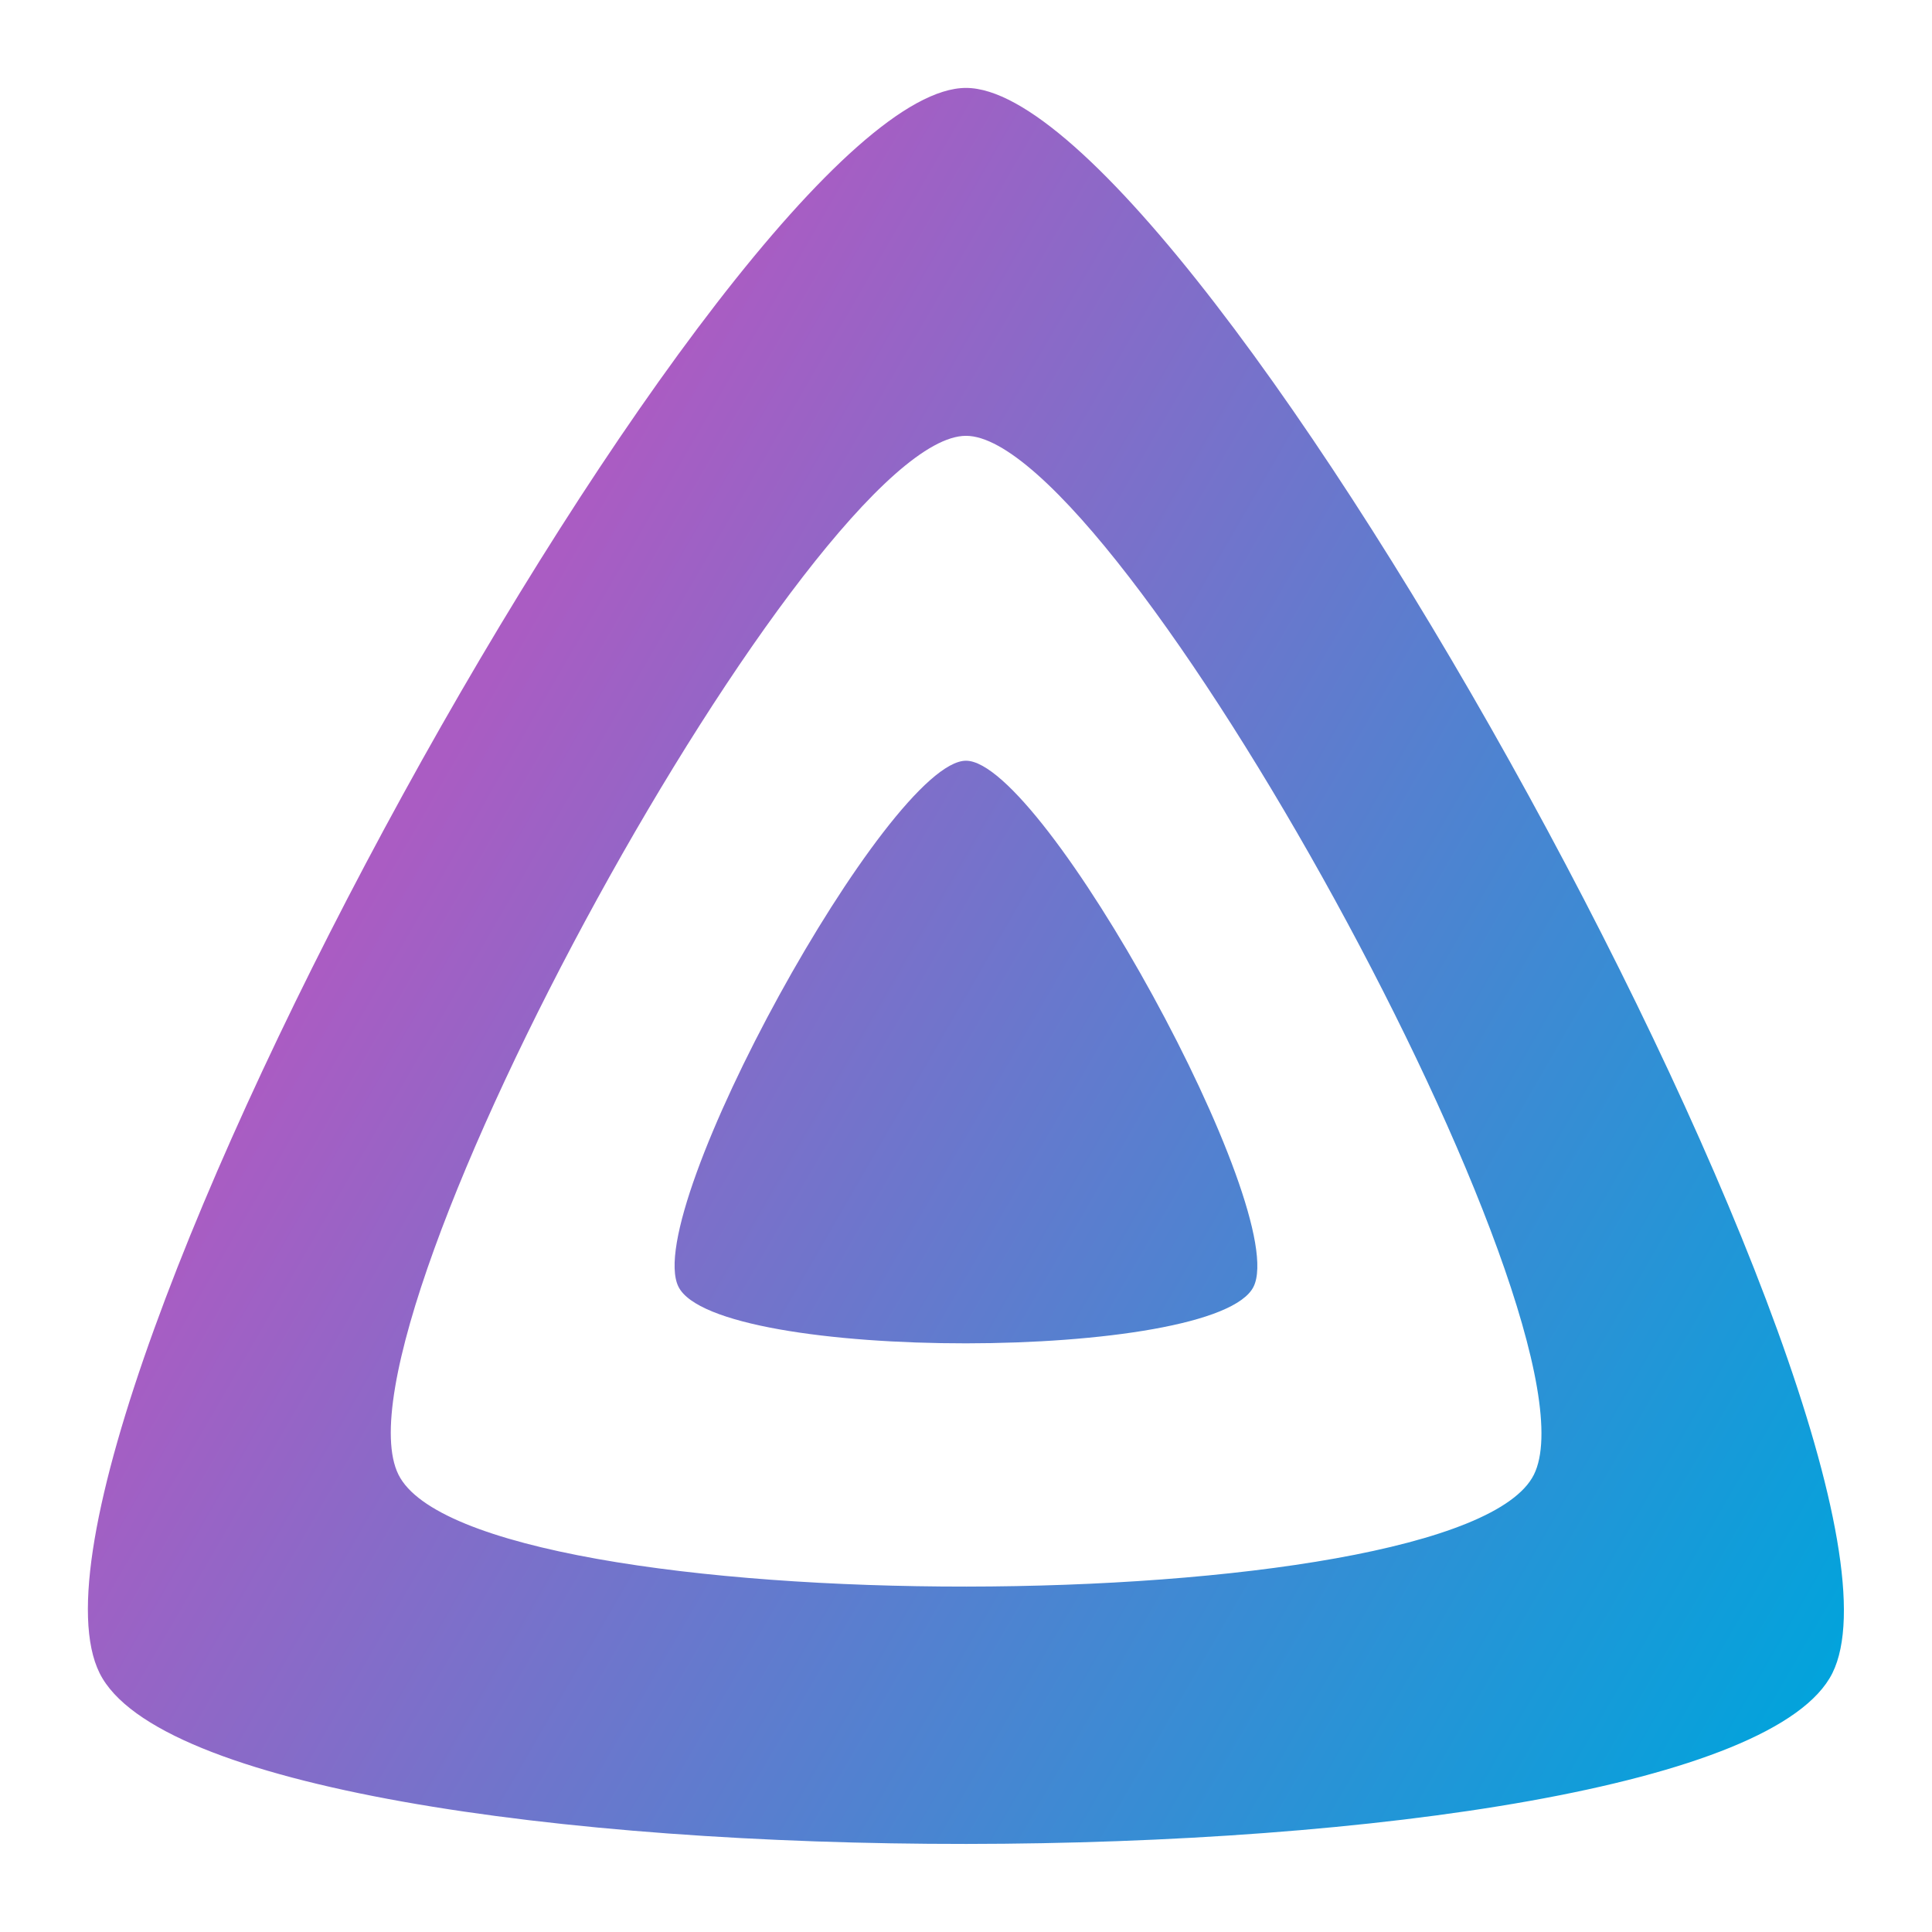
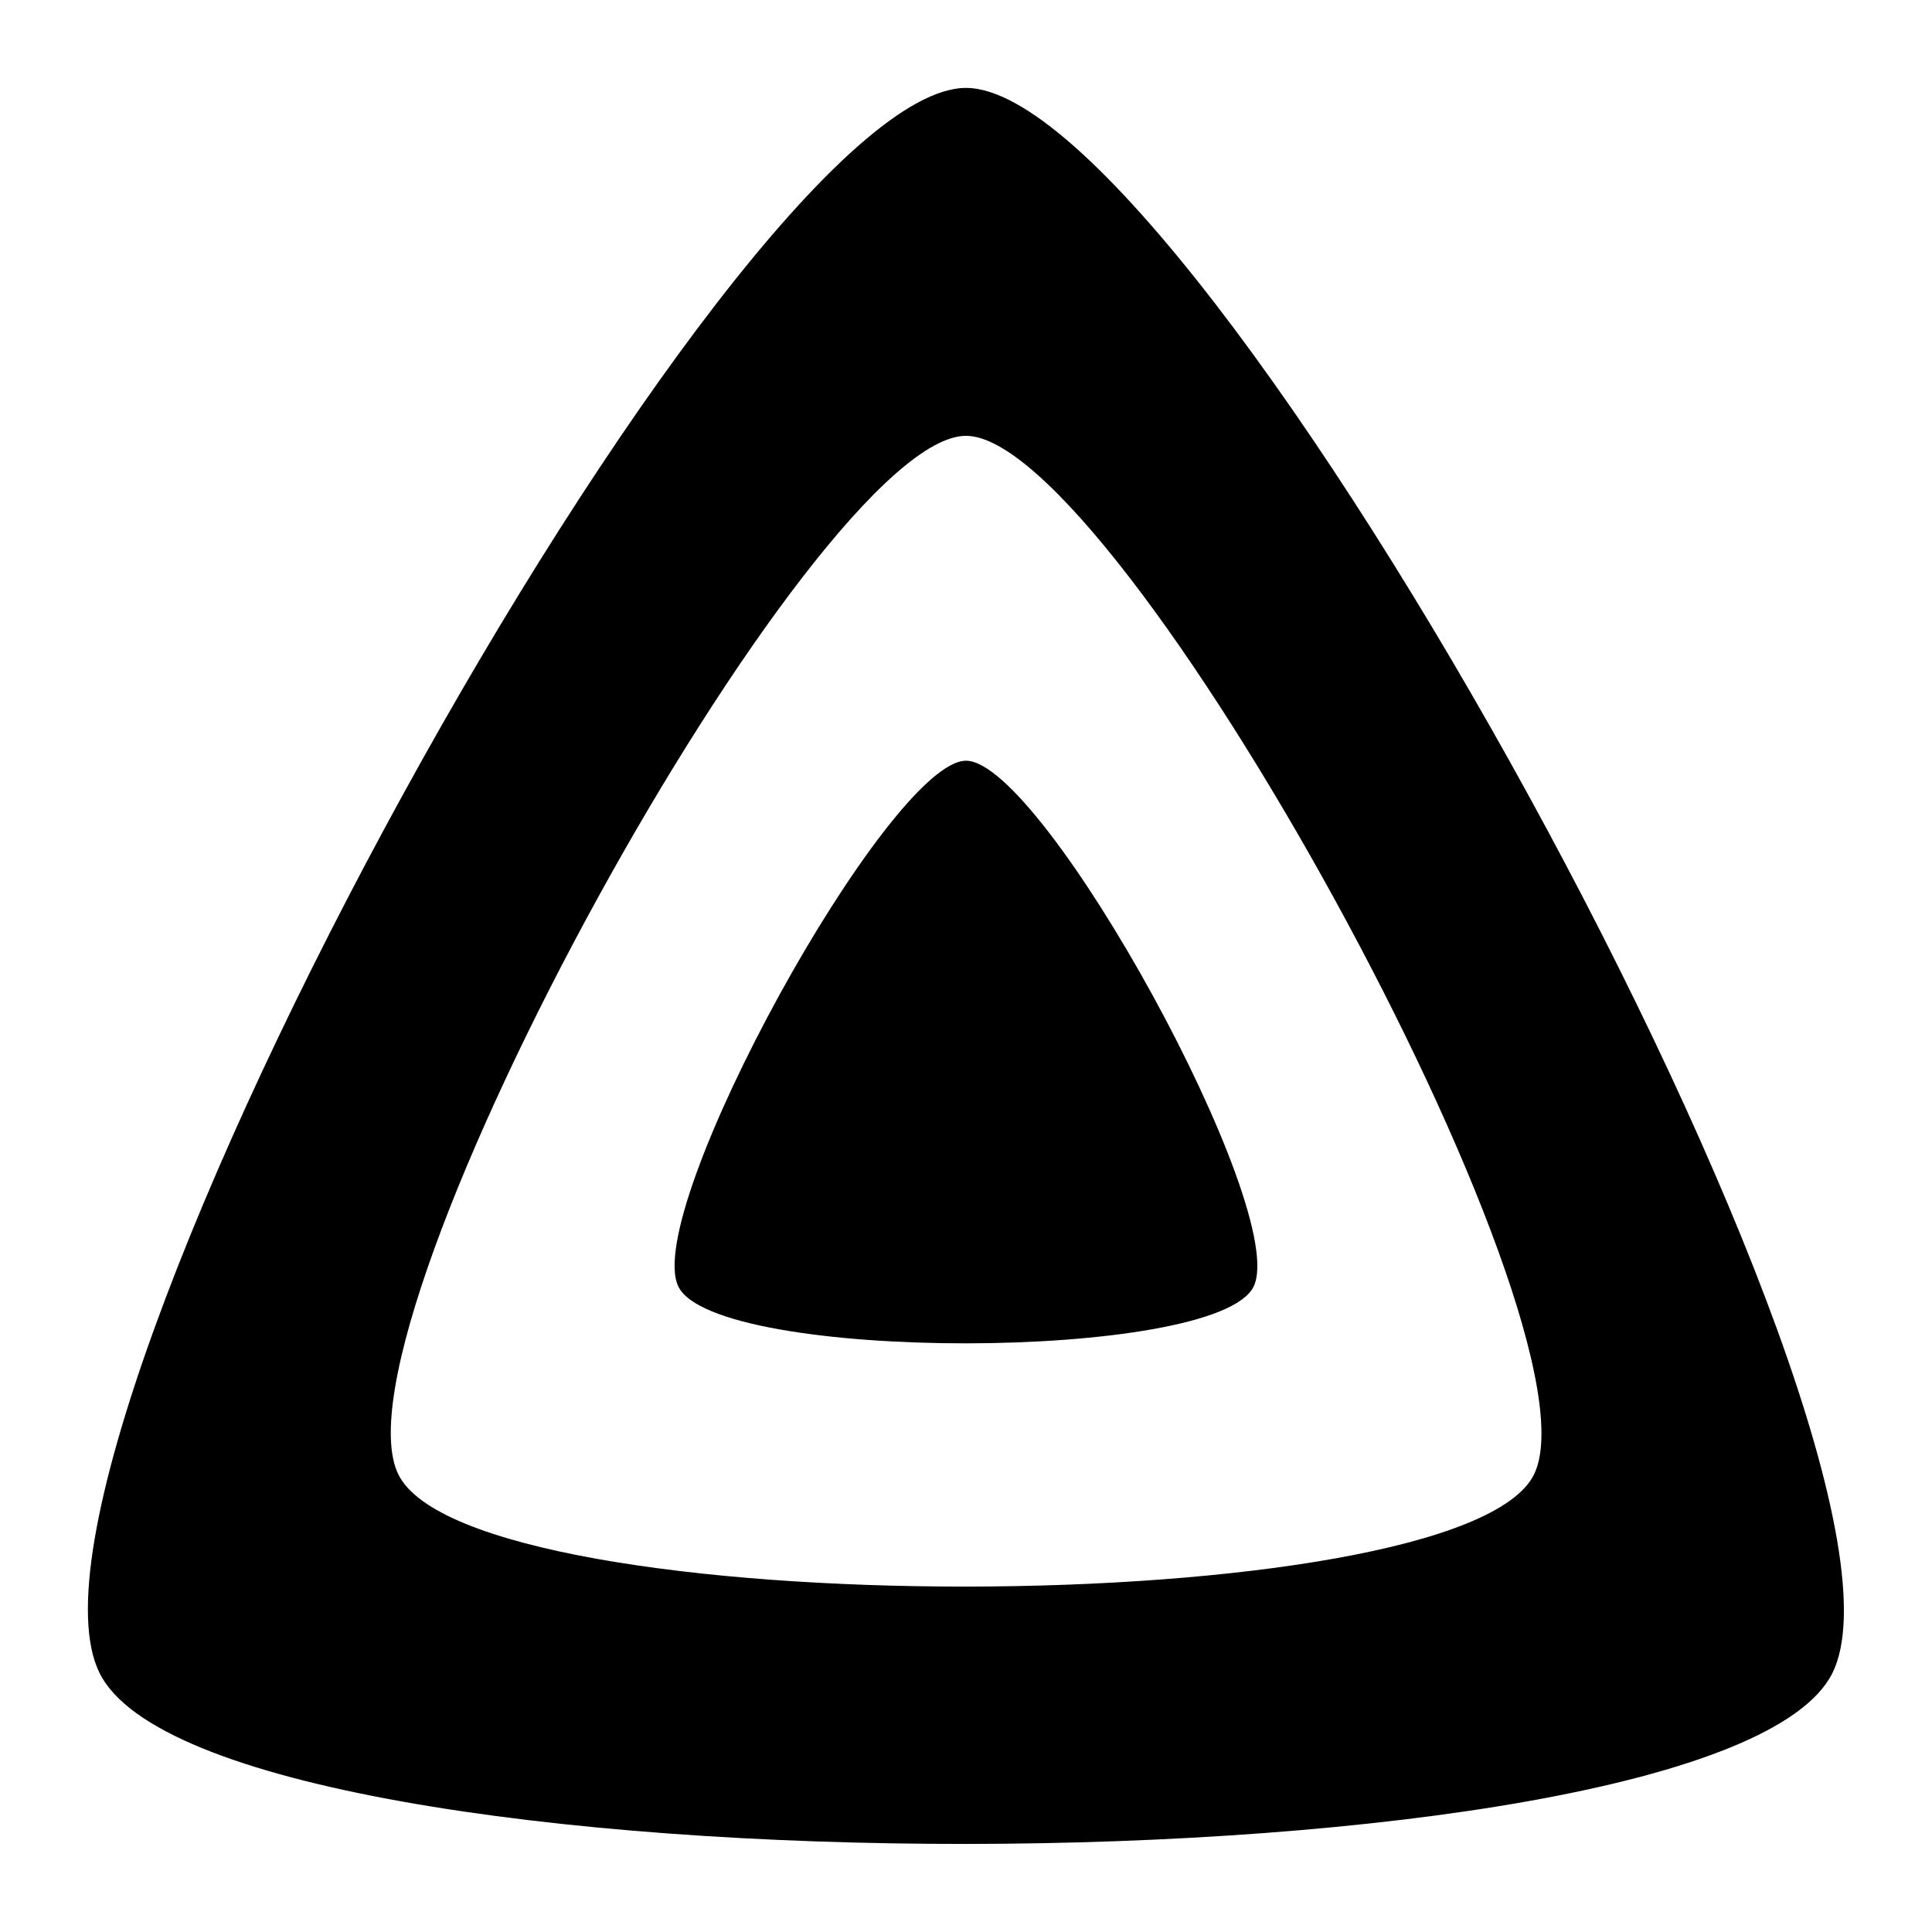
<svg xmlns="http://www.w3.org/2000/svg" version="1.1" id="icon-transparent" viewBox="0 0 512 512">
-   <defs>
-     <linearGradient id="linear-gradient" gradientUnits="userSpaceOnUse" x1="110.25" y1="213.3" x2="496.14" y2="436.09">
-       <stop offset="0" style="stop-color:#AA5CC3" />
-       <stop offset="1" style="stop-color:#00A4DC" />
-     </linearGradient>
-   </defs>
  <g id="icon-transparent">
-     <path id="inner-shape" d="M256,201.6c-20.4,0-86.2,119.3-76.2,139.4s142.5,19.9,152.4,0S276.5,201.6,256,201.6z" fill="url(#linear-gradient)" />
-     <path id="outer-shape" d="M256,23.3c-61.6,0-259.8,359.4-229.6,420.1s429.3,60,459.2,0S317.6,23.3,256,23.3z   M406.5,390.8c-19.6,39.3-281.1,39.8-300.9,0s110.1-275.3,150.4-275.3S426.1,351.4,406.5,390.8z" fill="url(#linear-gradient)" />
+     <path id="inner-shape" d="M256,201.6c-20.4,0-86.2,119.3-76.2,139.4s142.5,19.9,152.4,0S276.5,201.6,256,201.6z" fill="#000" />
+     <path id="outer-shape" d="M256,23.3c-61.6,0-259.8,359.4-229.6,420.1s429.3,60,459.2,0S317.6,23.3,256,23.3z   M406.5,390.8c-19.6,39.3-281.1,39.8-300.9,0s110.1-275.3,150.4-275.3S426.1,351.4,406.5,390.8z" fill="#000" />
  </g>
</svg>
